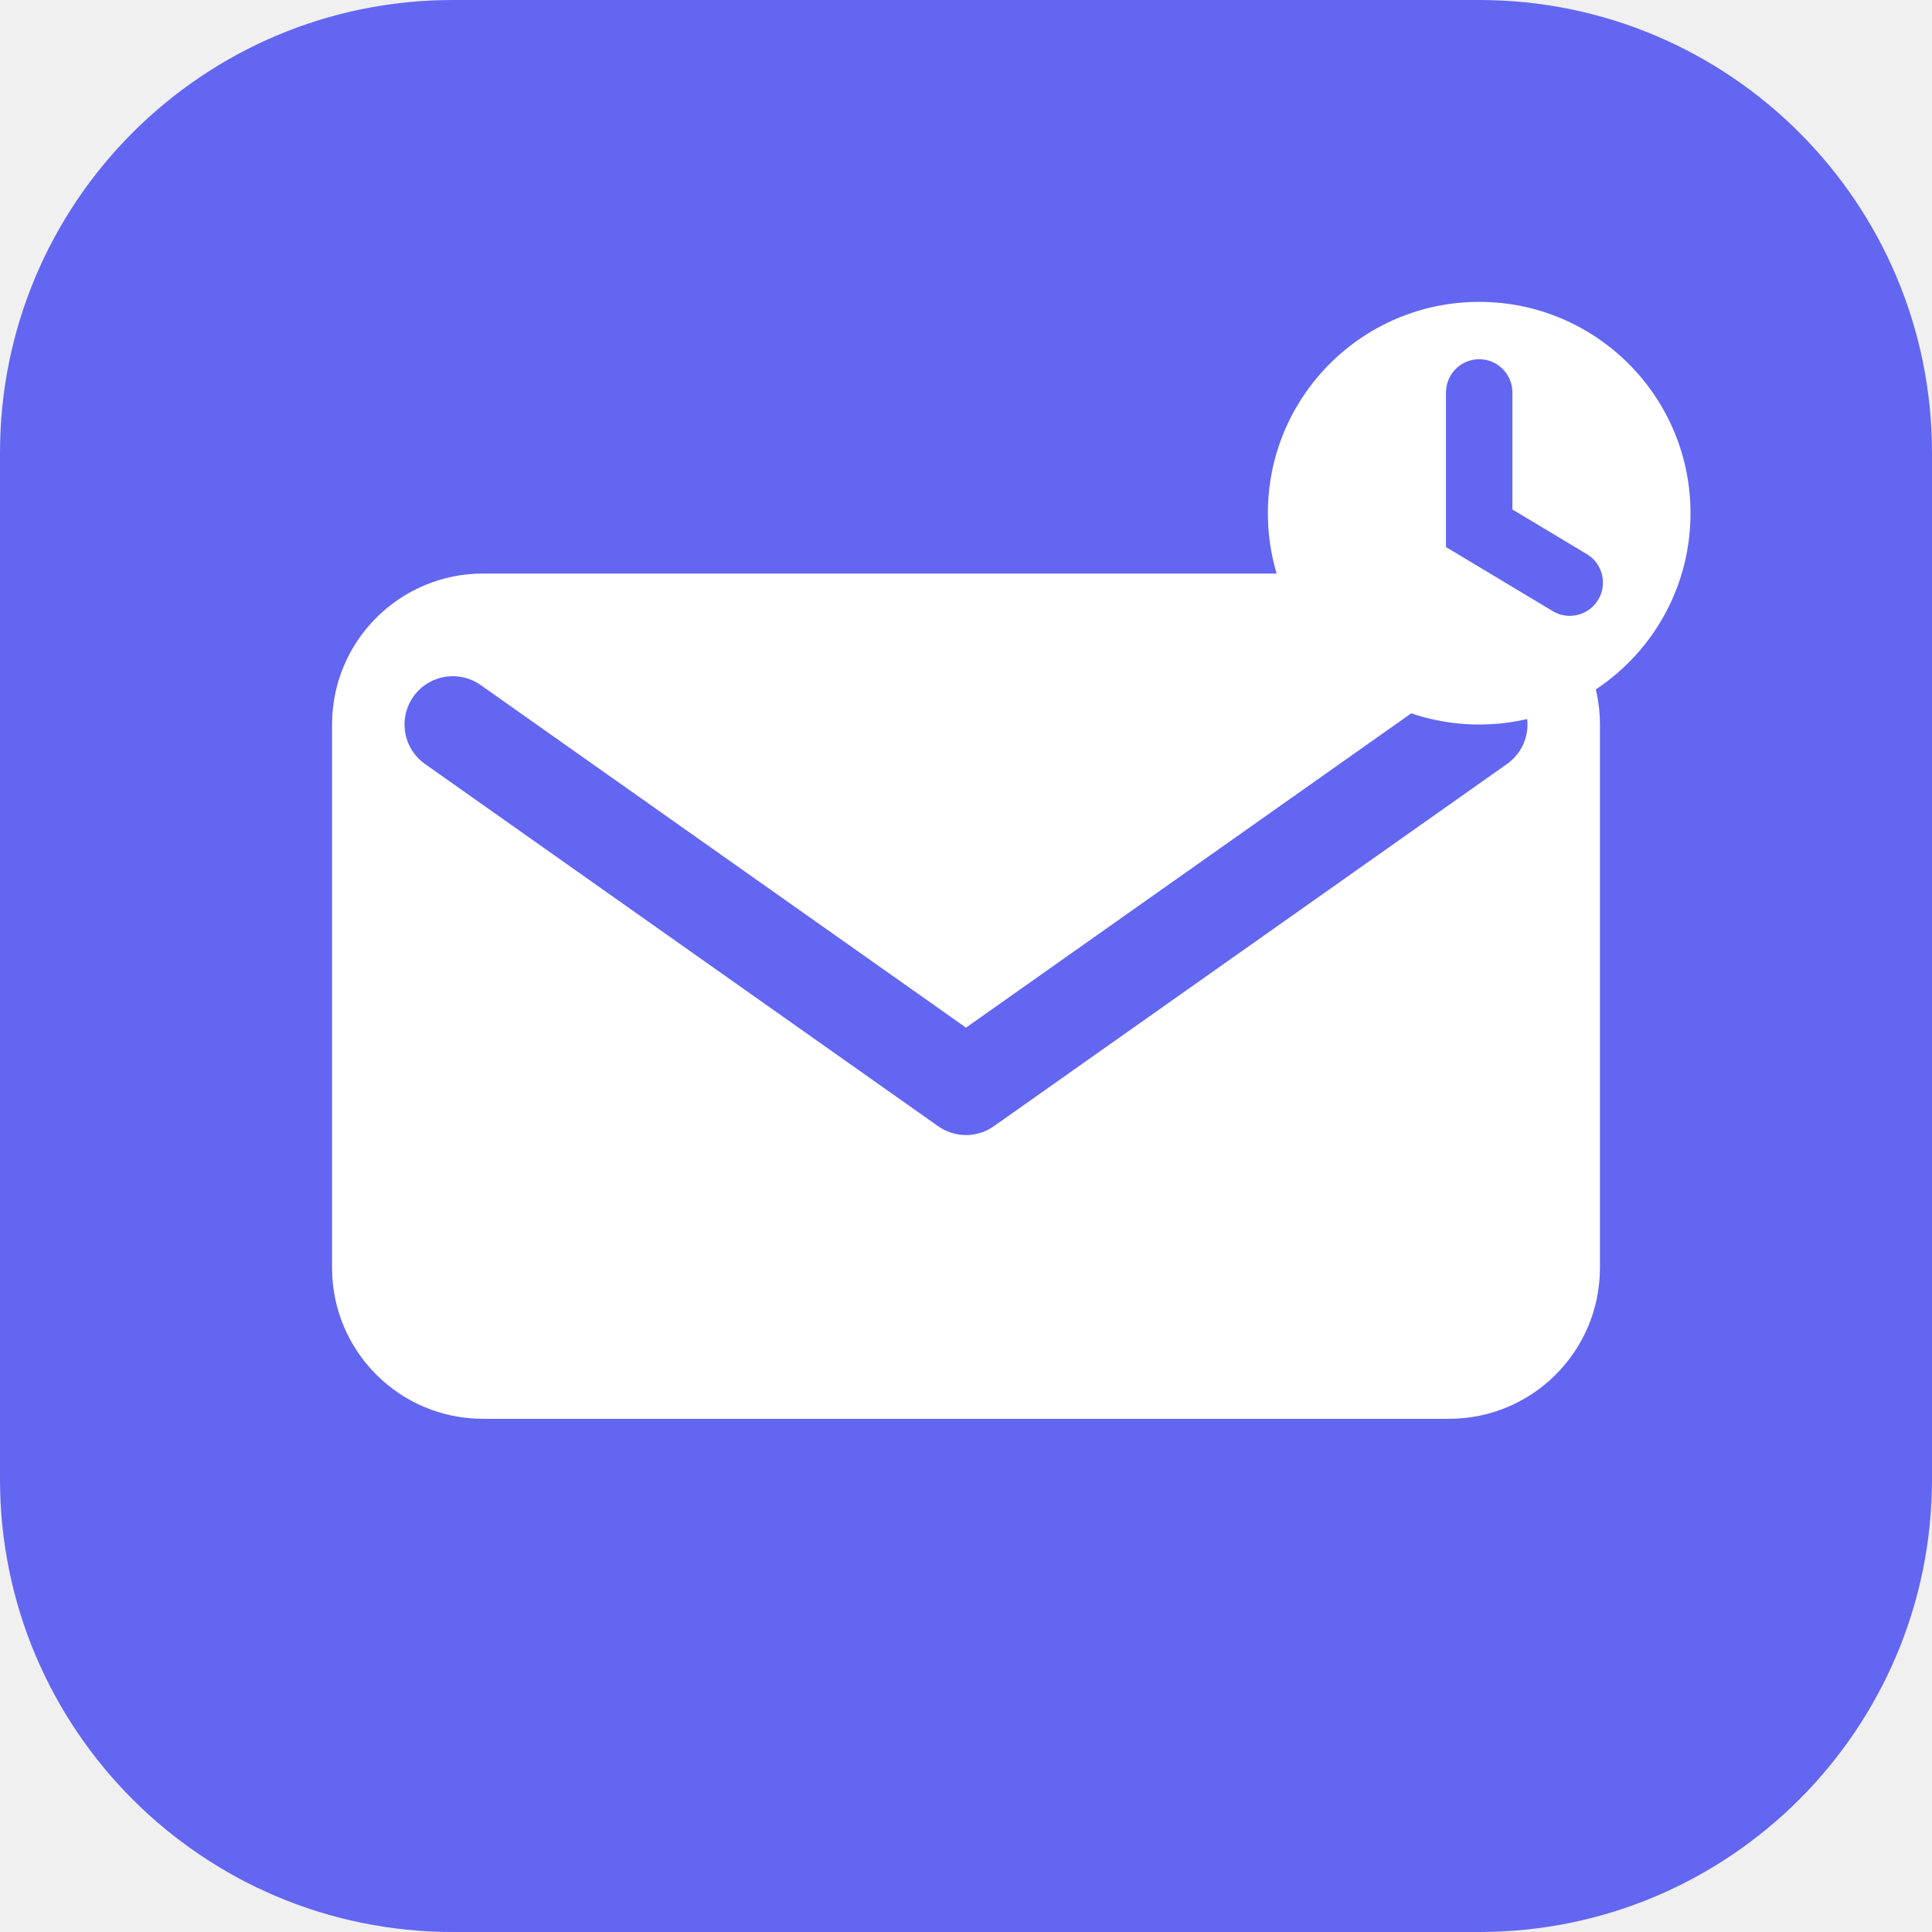
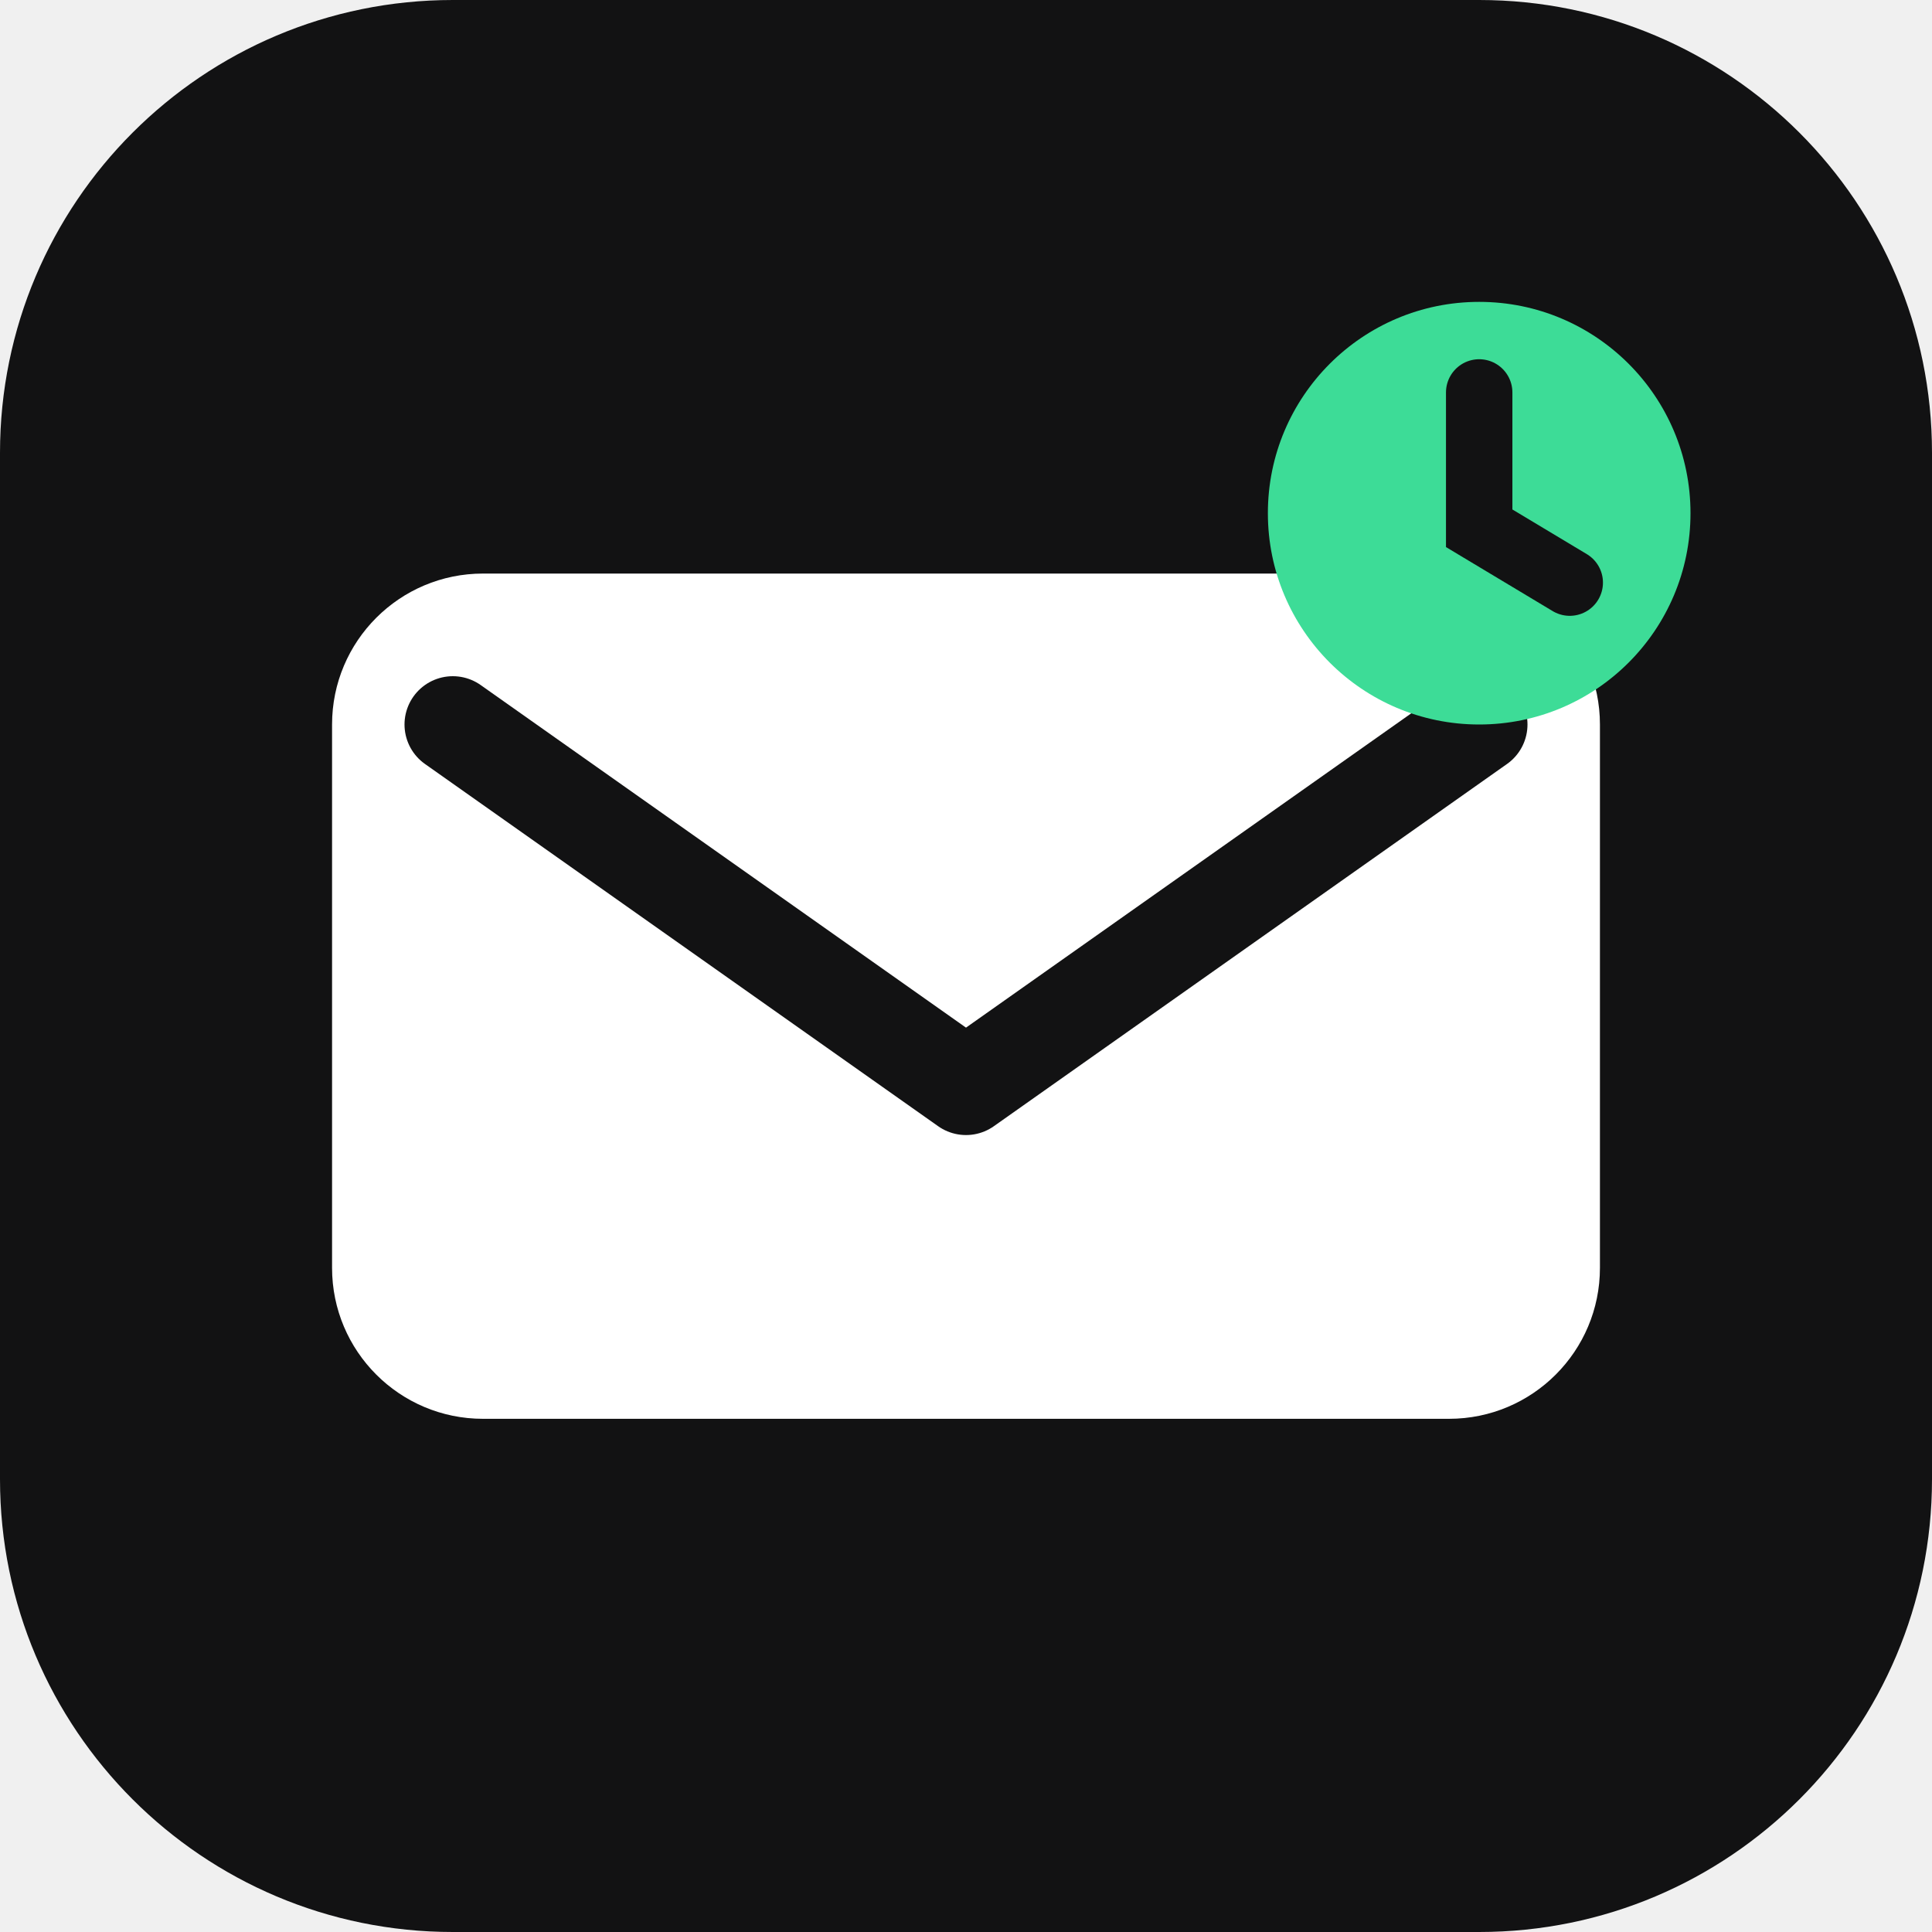
<svg xmlns="http://www.w3.org/2000/svg" viewBox="0 0 64 64">
-   <rect width="64" height="64" rx="15" fill="#6366f1" />
+   <rect width="64" height="64" rx="15" fill="#121213" />
  <rect x="11" y="19" width="42" height="28" rx="5" fill="#ffffff" />
-   <path d="M15 24l17 12 17-12" fill="none" stroke="#6366f1" stroke-width="3.2" stroke-linecap="round" stroke-linejoin="round" />
-   <circle cx="49" cy="17" r="7" fill="#ffffff" />
-   <path d="M49 13v4.5l3 1.8" fill="none" stroke="#6366f1" stroke-width="2.2" stroke-linecap="round" />
+   <path d="M15 24l17 12 17-12" fill="none" stroke="#121213" stroke-width="3.2" stroke-linecap="round" stroke-linejoin="round" />
+   <circle cx="49" cy="17" r="7" fill="#3ddc97" />
+   <path d="M49 13v4.5l3 1.8" fill="none" stroke="#121213" stroke-width="2.2" stroke-linecap="round" />
</svg>
